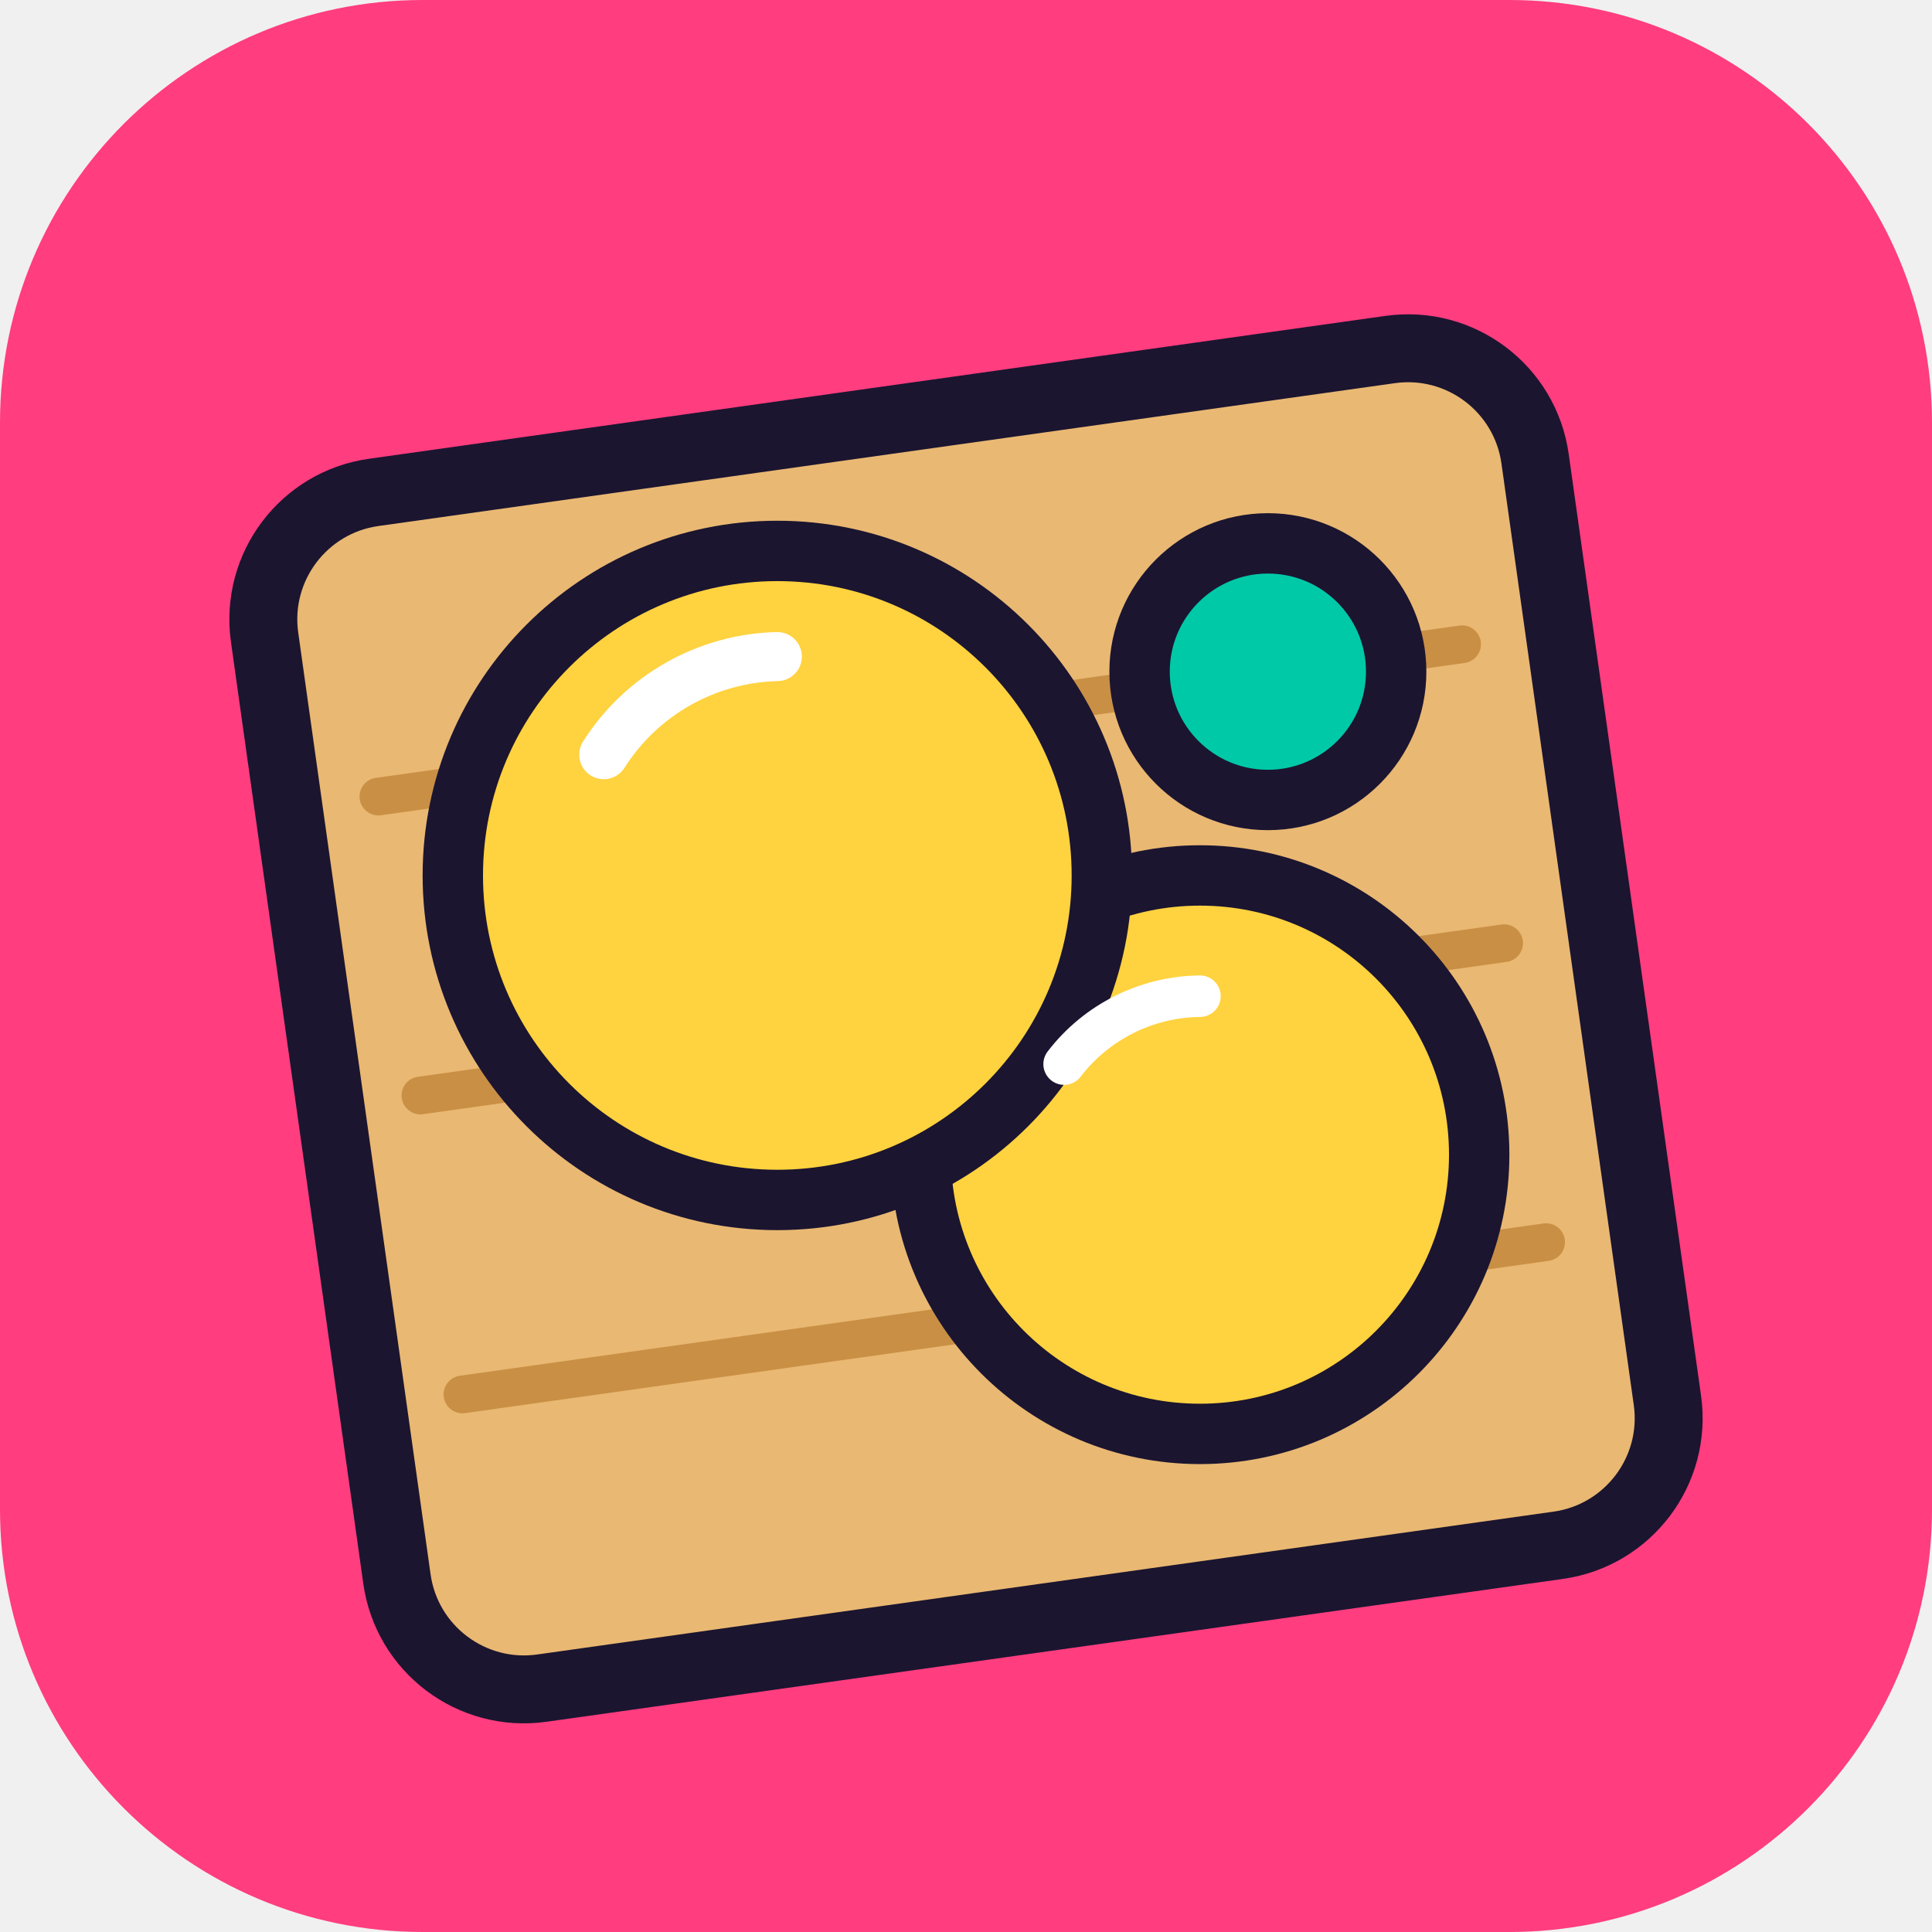
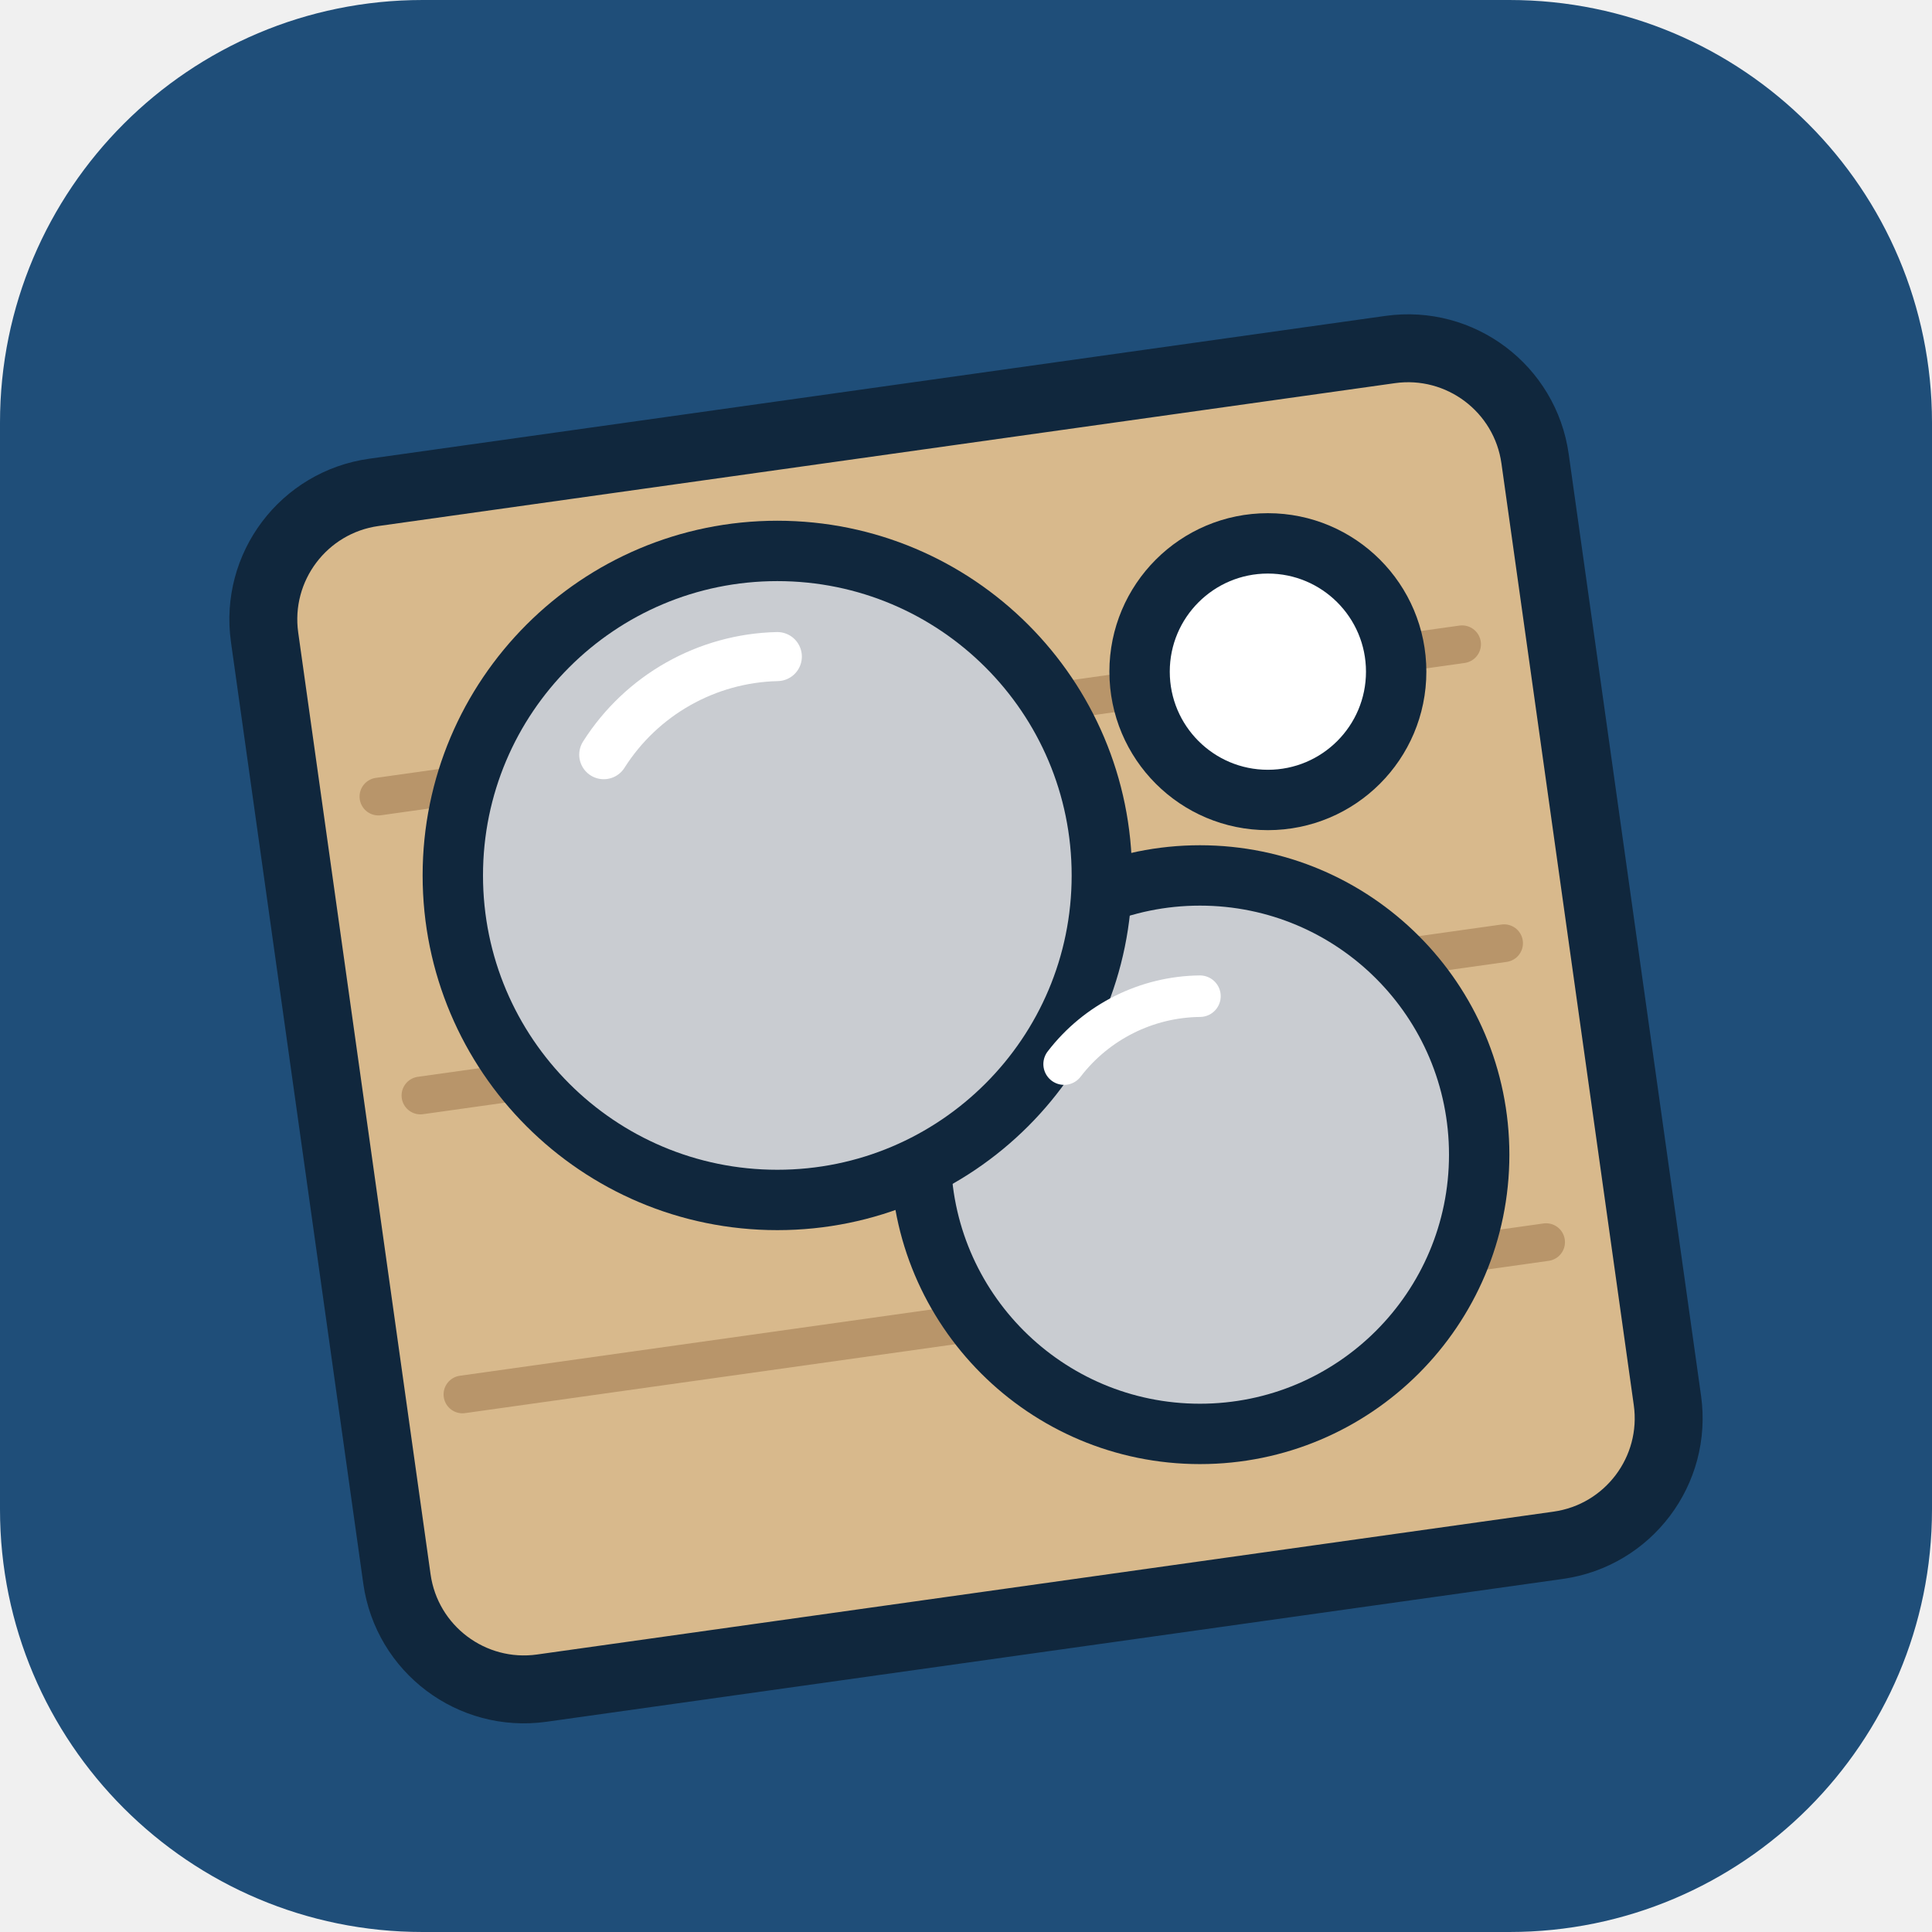
<svg xmlns="http://www.w3.org/2000/svg" viewBox="0 0 512 512">
-   <rect width="512" height="512" rx="112" fill="#ff3d7f" />
+   <rect width="512" height="512" rx="112" fill="#1f4e79" />
  <g transform="rotate(-8 256 270)">
-     <rect x="86" y="110" width="340" height="320" rx="34" fill="#e9b872" stroke="#1b1530" stroke-width="18" />
-     <path d="M110 190 H400 M110 270 H400 M110 350 H400" stroke="#c98f45" stroke-width="10" stroke-linecap="round" />
+     <rect x="86" y="110" width="340" height="320" rx="34" fill="#d8b98c" stroke="#10273d" stroke-width="18" />
+     <path d="M110 190 H400 M110 270 H400 M110 350 H400" stroke="#b8956a" stroke-width="10" stroke-linecap="round" />
  </g>
-   <g stroke="#1b1530" stroke-width="16">
-     <circle cx="318" cy="306" r="74" fill="#ffd23f" />
-     <circle cx="206" cy="232" r="86" fill="#ffd23f" />
-     <circle cx="336" cy="178" r="34" fill="#00c9a7" />
+   <g stroke="#10273d" stroke-width="16">
+     <circle cx="318" cy="306" r="74" fill="#c9ccd1" />
+     <circle cx="206" cy="232" r="86" fill="#c9ccd1" />
+     <circle cx="336" cy="178" r="34" fill="#ffffff" />
  </g>
  <path d="M160 200 a56 56 0 0 1 46-26" fill="none" stroke="#fff" stroke-width="13" stroke-linecap="round" />
  <path d="M282 282 a46 46 0 0 1 36-18" fill="none" stroke="#fff" stroke-width="11" stroke-linecap="round" />
</svg>
